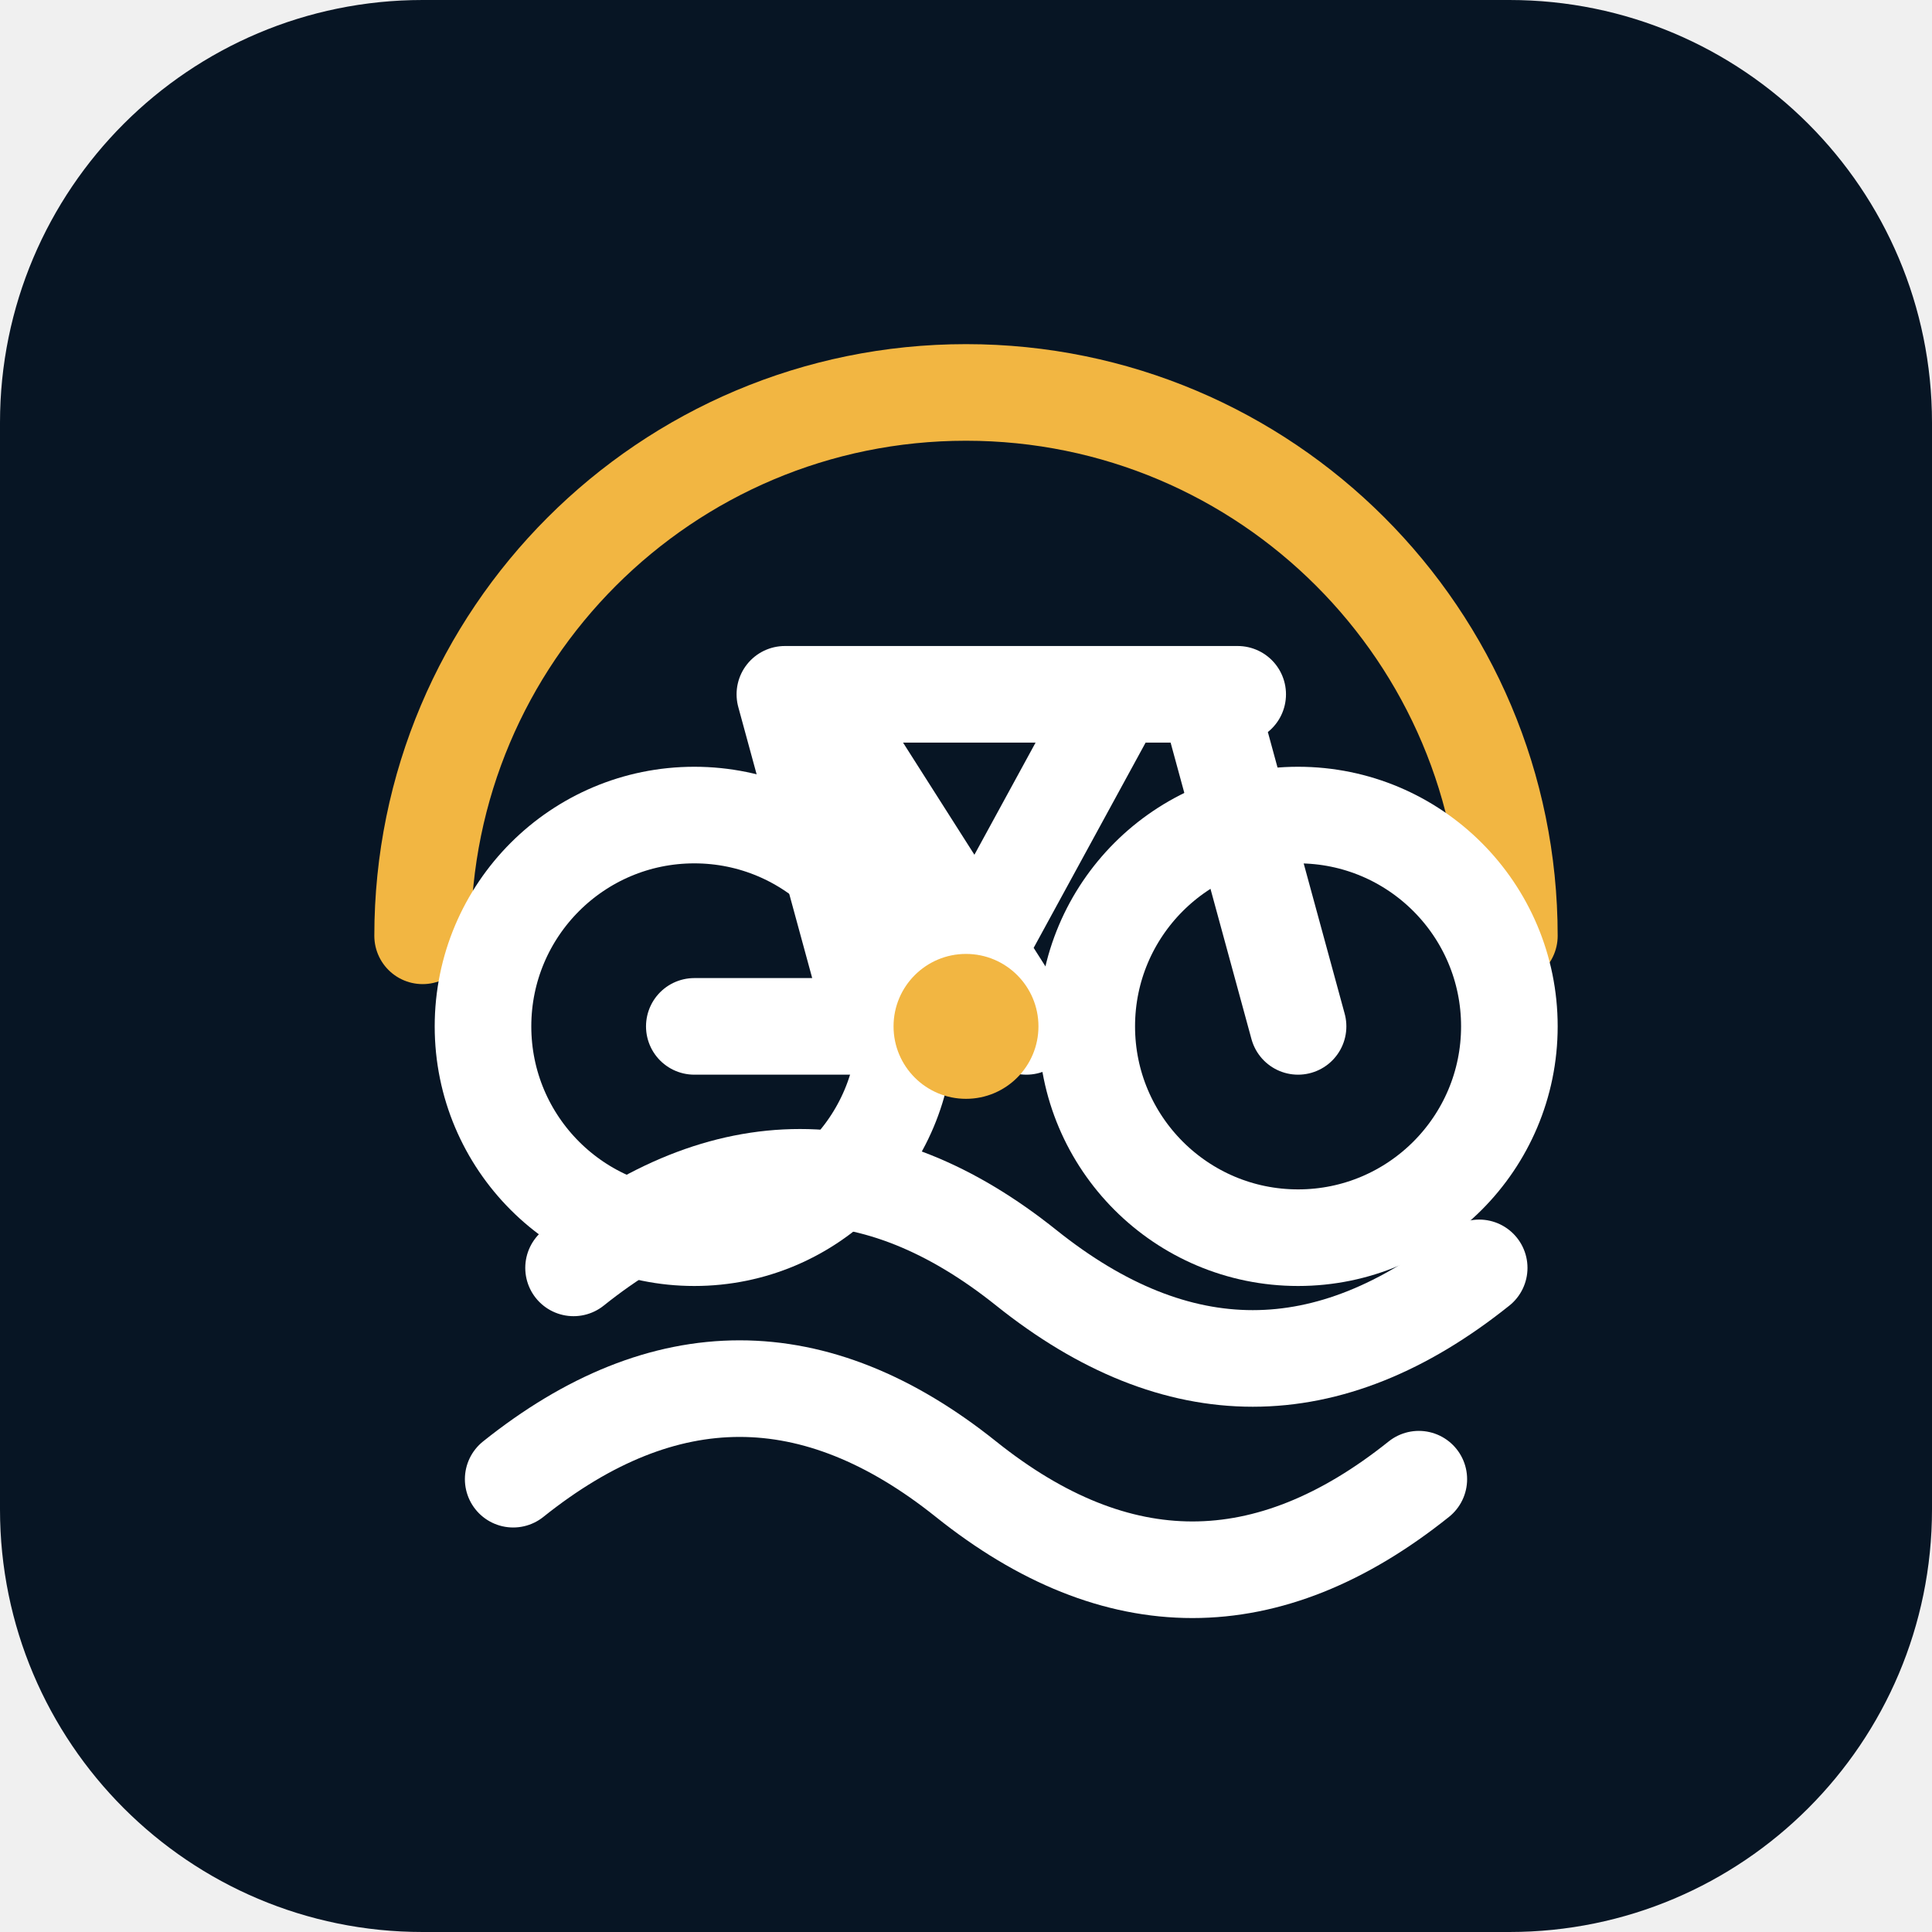
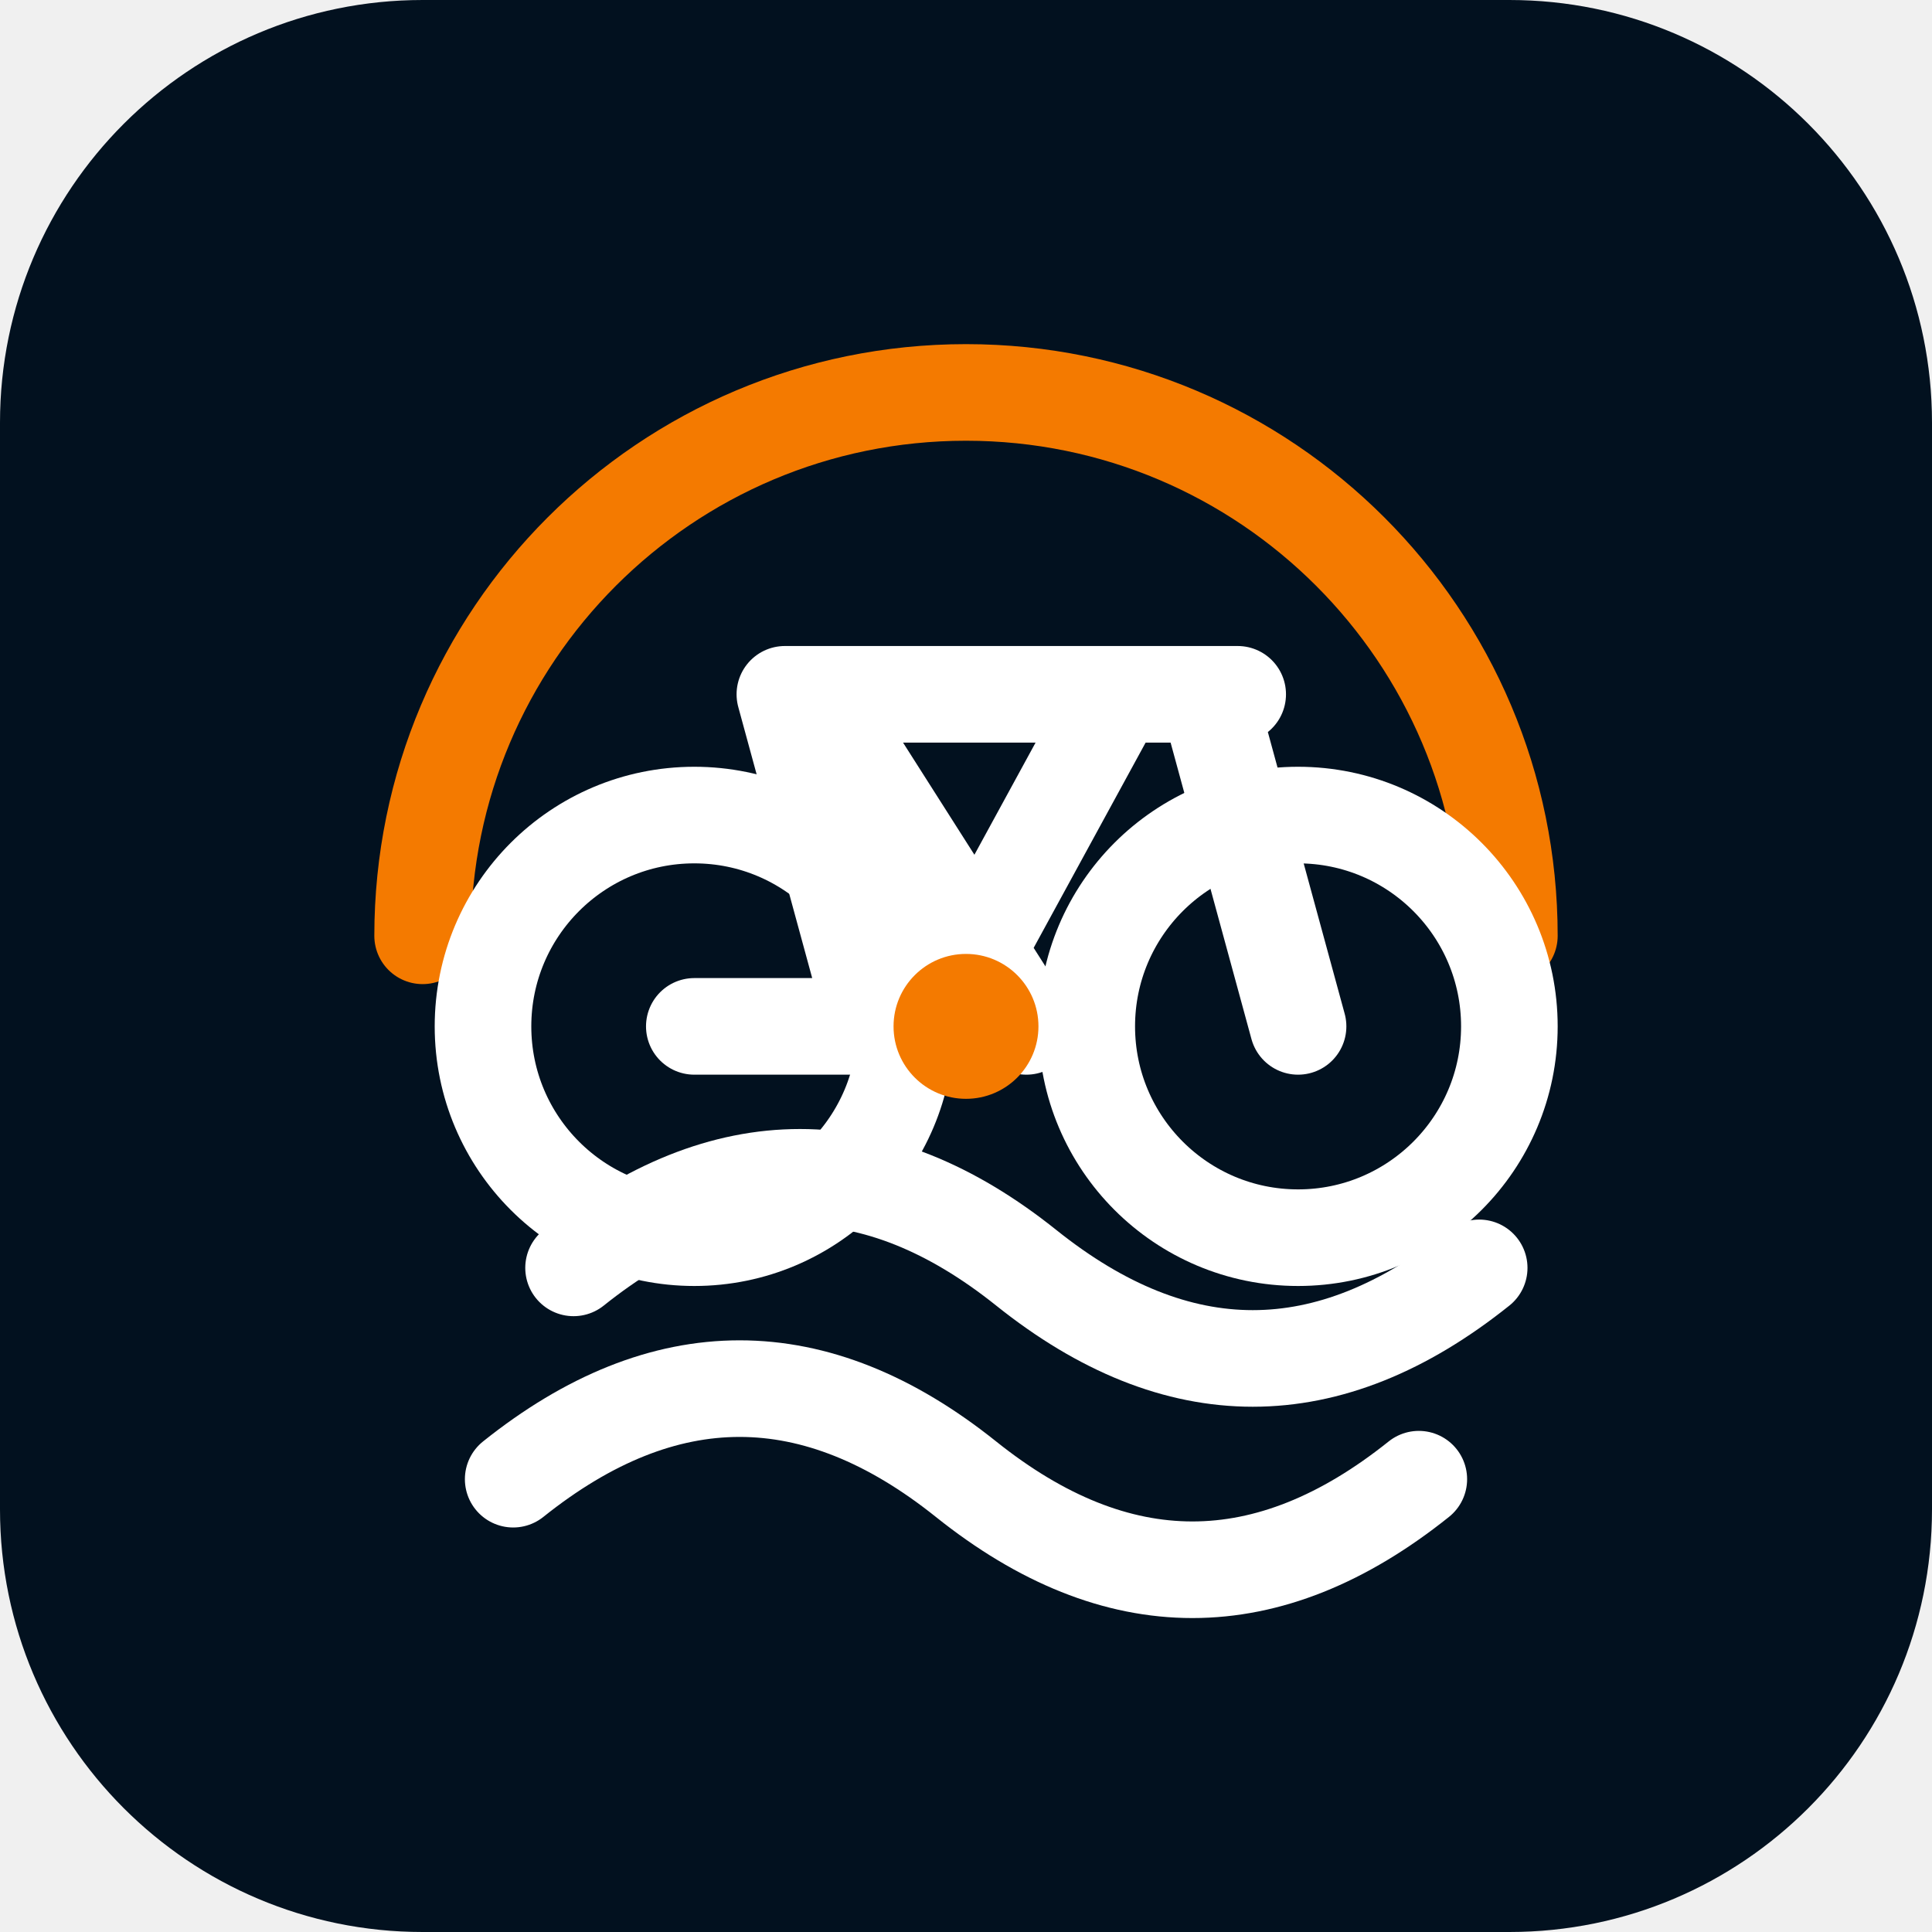
<svg xmlns="http://www.w3.org/2000/svg" viewBox="0 0 64 64" role="img" aria-label="Vistula Ride">
-   <rect width="64" height="64" rx="14" fill="#071524" />
-   <path d="M14 31A18 18 0 0 1 50 31" fill="none" stroke="#f2b642" stroke-width="3.2" stroke-linecap="round" />
+   <rect width="64" height="64" rx="14" fill="#02111F" />
+   <path d="M14 31A18 18 0 0 1 50 31" fill="none" stroke="#F47A00" stroke-width="3.2" stroke-linecap="round" />
  <path d="M19 42c5-4 10-4 15 0s10 4 15 0" fill="none" stroke="#fff" stroke-width="3.2" stroke-linecap="round" />
  <path d="M17 49c5-4 10-4 15 0s10 4 15 0" fill="none" stroke="#fff" stroke-width="3.2" stroke-linecap="round" />
  <circle cx="23" cy="34" r="7" fill="none" stroke="#fff" stroke-width="3.2" />
  <circle cx="43" cy="34" r="7" fill="none" stroke="#fff" stroke-width="3.2" />
  <path d="M23 34h8l6-11m-3 11-7-11h14m-10 0h-5m14 0 3 11M29 34l-3-11" fill="none" stroke="#fff" stroke-width="3.2" stroke-linecap="round" stroke-linejoin="round" />
-   <circle cx="32" cy="34" r="2.4" fill="#f2b642" />
+   <circle cx="32" cy="34" r="2.4" fill="#F47A00" />
</svg>
